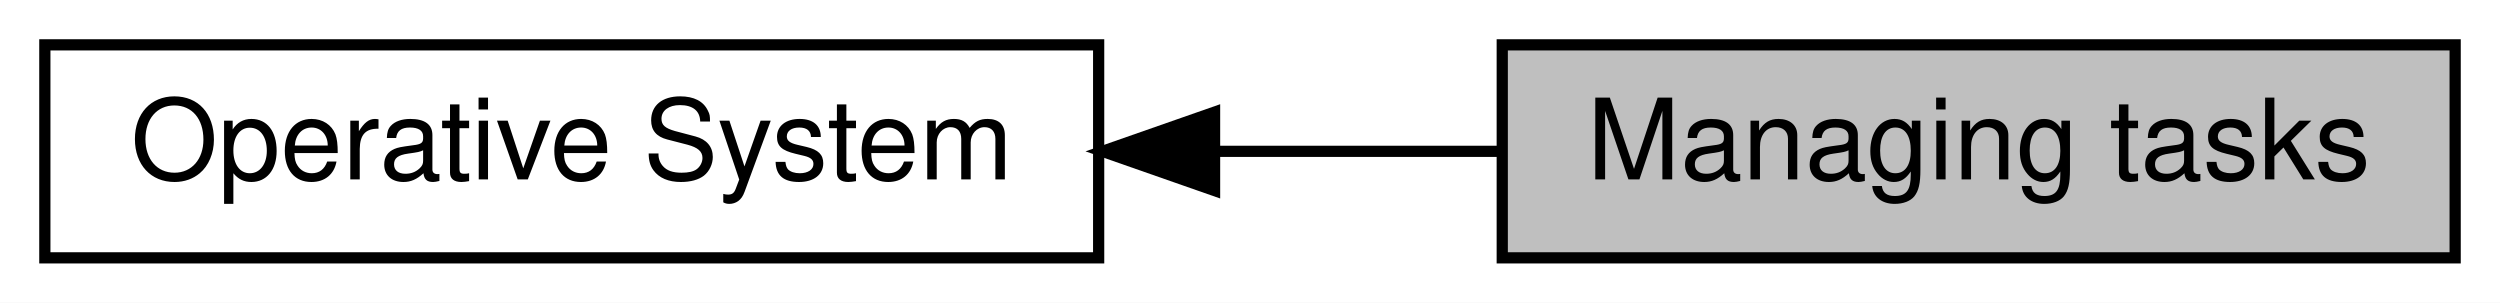
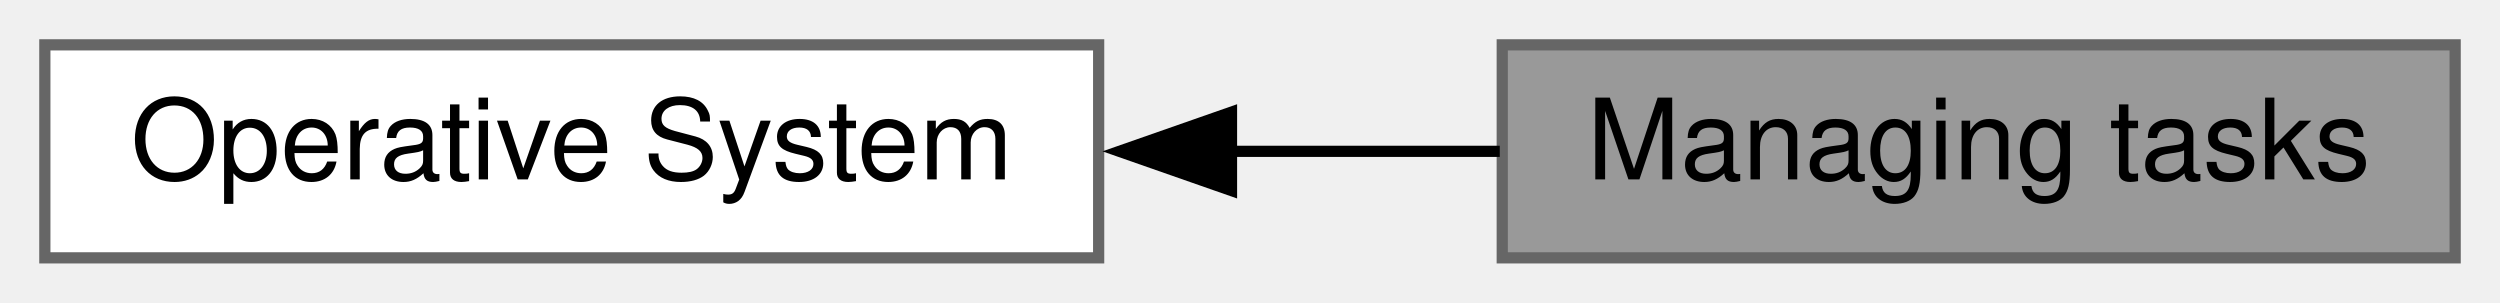
<svg xmlns="http://www.w3.org/2000/svg" xmlns:xlink="http://www.w3.org/1999/xlink" width="223pt" height="27pt" viewBox="0.00 0.00 223.00 27.00">
  <g id="graph0" class="graph" transform="scale(1 1) rotate(0) translate(4 23)">
-     <polygon fill="white" stroke="transparent" points="-4,4 -4,-23 219,-23 219,4 -4,4" />
    <g id="node1" class="node">
      <g id="a_node1">
        <a xlink:href="group__qos.html" target="_top" xlink:title=" ">
-           <polygon fill="white" stroke="black" points="94,-19 0,-19 0,0 94,0 94,-19" />
+           <polygon fill="white" stroke="#666666" points="94,-19 0,-19 0,0 94,0 94,-19" />
          <text text-anchor="middle" x="47" y="-7" font-family="Helvetica,sans-Serif" font-size="10.00">Operative System</text>
        </a>
      </g>
    </g>
    <g id="node2" class="node">
      <g id="a_node2">
        <a xlink:title="API interface to manage tasks.">
-           <polygon fill="#bfbfbf" stroke="black" points="215,-19 130,-19 130,0 215,0 215,-19" />
+           <polygon fill="#999999" stroke="#666666" points="215,-19 130,-19 130,0 215,0 215,-19" />
          <text text-anchor="middle" x="172.5" y="-7" font-family="Helvetica,sans-Serif" font-size="10.00">Managing tasks</text>
        </a>
      </g>
    </g>
    <g id="edge1" class="edge">
-       <path fill="none" stroke="black" d="M104.58,-9.5C113.07,-9.5 121.68,-9.5 129.78,-9.5" />
-       <polygon fill="black" stroke="black" points="104.34,-6 94.34,-9.5 104.34,-13 104.34,-6" />
+       <path fill="none" stroke="black" d="M105.7,-9.5C113.82,-9.5 122.04,-9.5 129.78,-9.5" />
+       <polygon fill="black" stroke="black" points="105.85,-6 95.85,-9.5 105.85,-13 105.85,-6" />
    </g>
  </g>
</svg>
